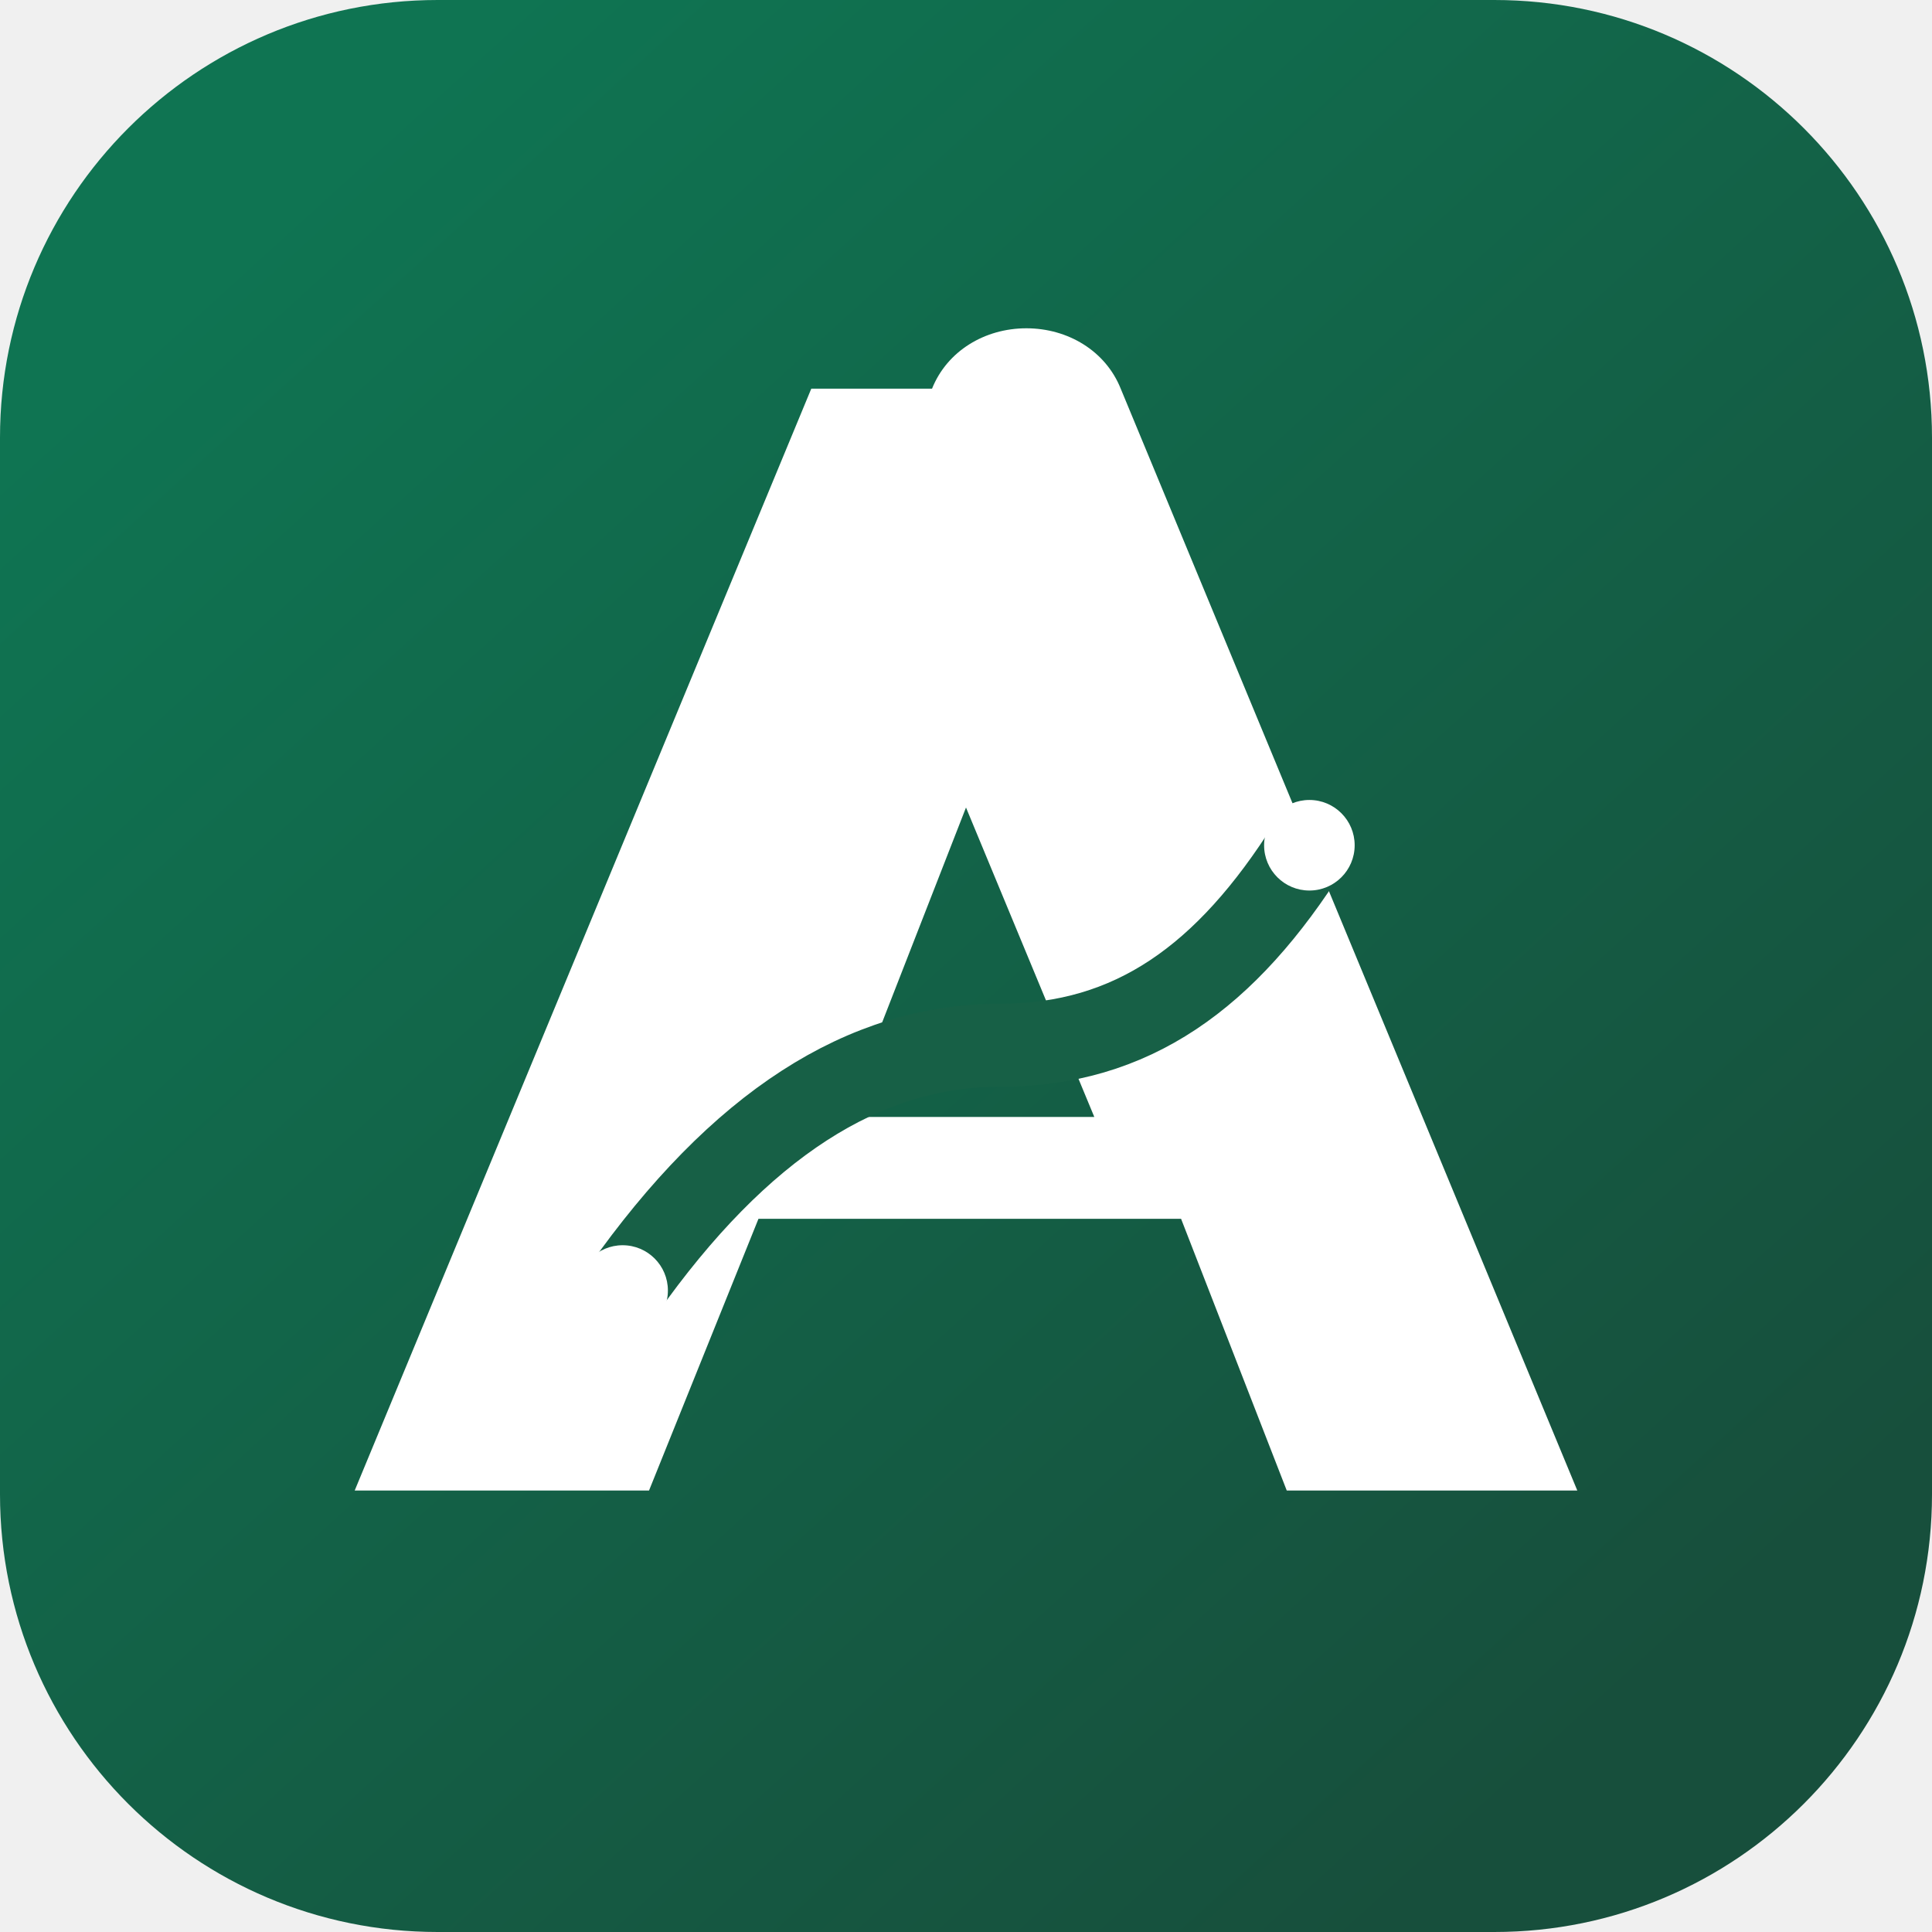
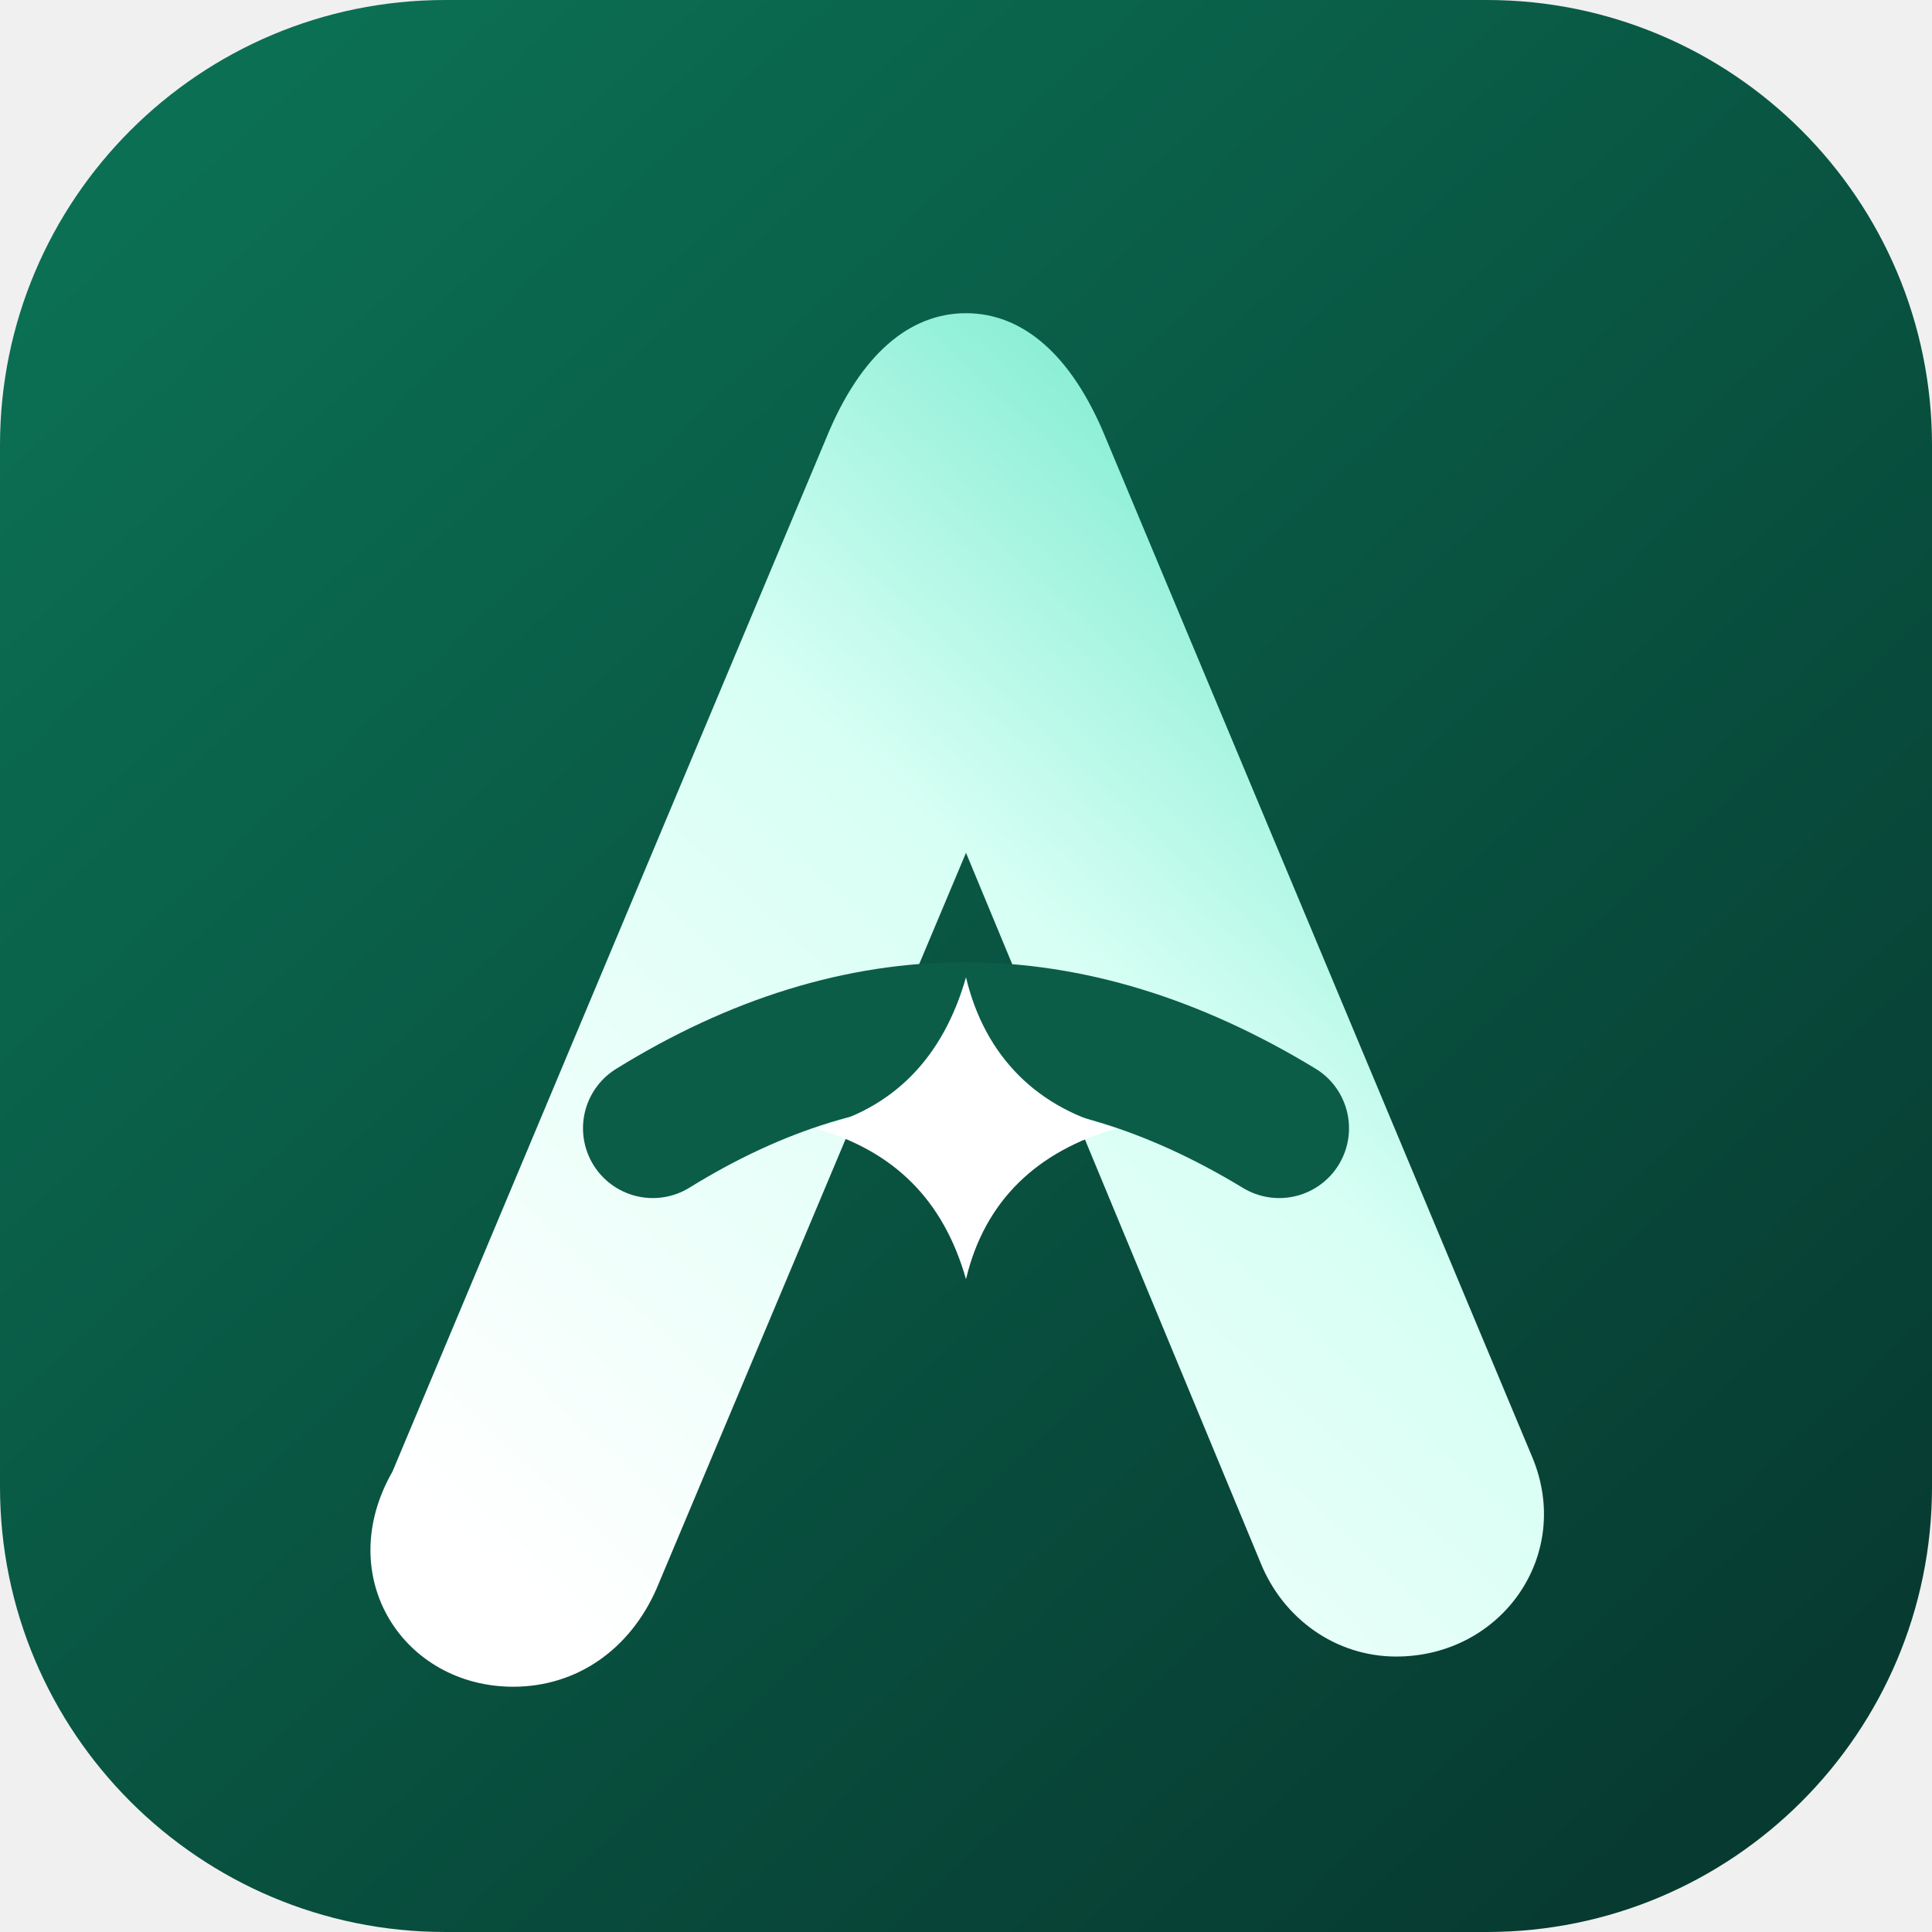
<svg xmlns="http://www.w3.org/2000/svg" viewBox="0 0 512 512" role="img" aria-label="Atlas">
  <defs>
-     <linearGradient id="atlas-g" x1="70" y1="58" x2="430" y2="454" gradientUnits="userSpaceOnUse">
-       <stop stop-color="#0f7452" />
-       <stop offset="1" stop-color="#174f3c" />
+     <linearGradient id="bg" x1="54" y1="38" x2="455" y2="470" gradientUnits="userSpaceOnUse">
+       <stop stop-color="#0b6f53" />
+       <stop offset="1" stop-color="#073b31" />
+     </linearGradient>
+     <linearGradient id="mark" x1="120" y1="404" x2="390" y2="112" gradientUnits="userSpaceOnUse">
+       <stop stop-color="#ffffff" />
+       <stop offset="0.56" stop-color="#d7fff4" />
+       <stop offset="1" stop-color="#63e6c5" />
    </linearGradient>
  </defs>
-   <rect width="512" height="512" rx="116" fill="url(#atlas-g)" />
-   <path d="M247 103c4-10 14-16 25-16s21 6 25 16l121 292h-77l-28-72H201l-29 72H94L215 103h32Zm9 111-32 82h66l-34-82Z" fill="#fff" />
-   <path d="M165 342c31-44 64-65 100-65 35 0 60-18 82-53" fill="none" stroke="#176046" stroke-width="22" stroke-linecap="round" />
-   <circle cx="165" cy="342" r="12" fill="#fff" />
-   <circle cx="347" cy="224" r="12" fill="#fff" />
+   <rect width="512" height="512" rx="118" fill="url(#bg)" />
+   <path d="M104 390 219 116c9-22 22-33 37-33s28 11 37 33l113 270c11 26-8 53-36 53-16 0-30-10-36-25l-78-188-82 195c-7 16-21 26-38 26-29 0-48-29-32-57Z" fill="url(#mark)" />
+   <path d="M173 299c55-34 110-34 166 0" fill="none" stroke="#0b5d48" stroke-width="37" stroke-linecap="round" />
+   <path d="M256 259c5 21 19 35 40 40-21 6-35 19-40 40-6-21-19-34-40-40 21-5 34-19 40-40Z" fill="#ffffff" />
</svg>
